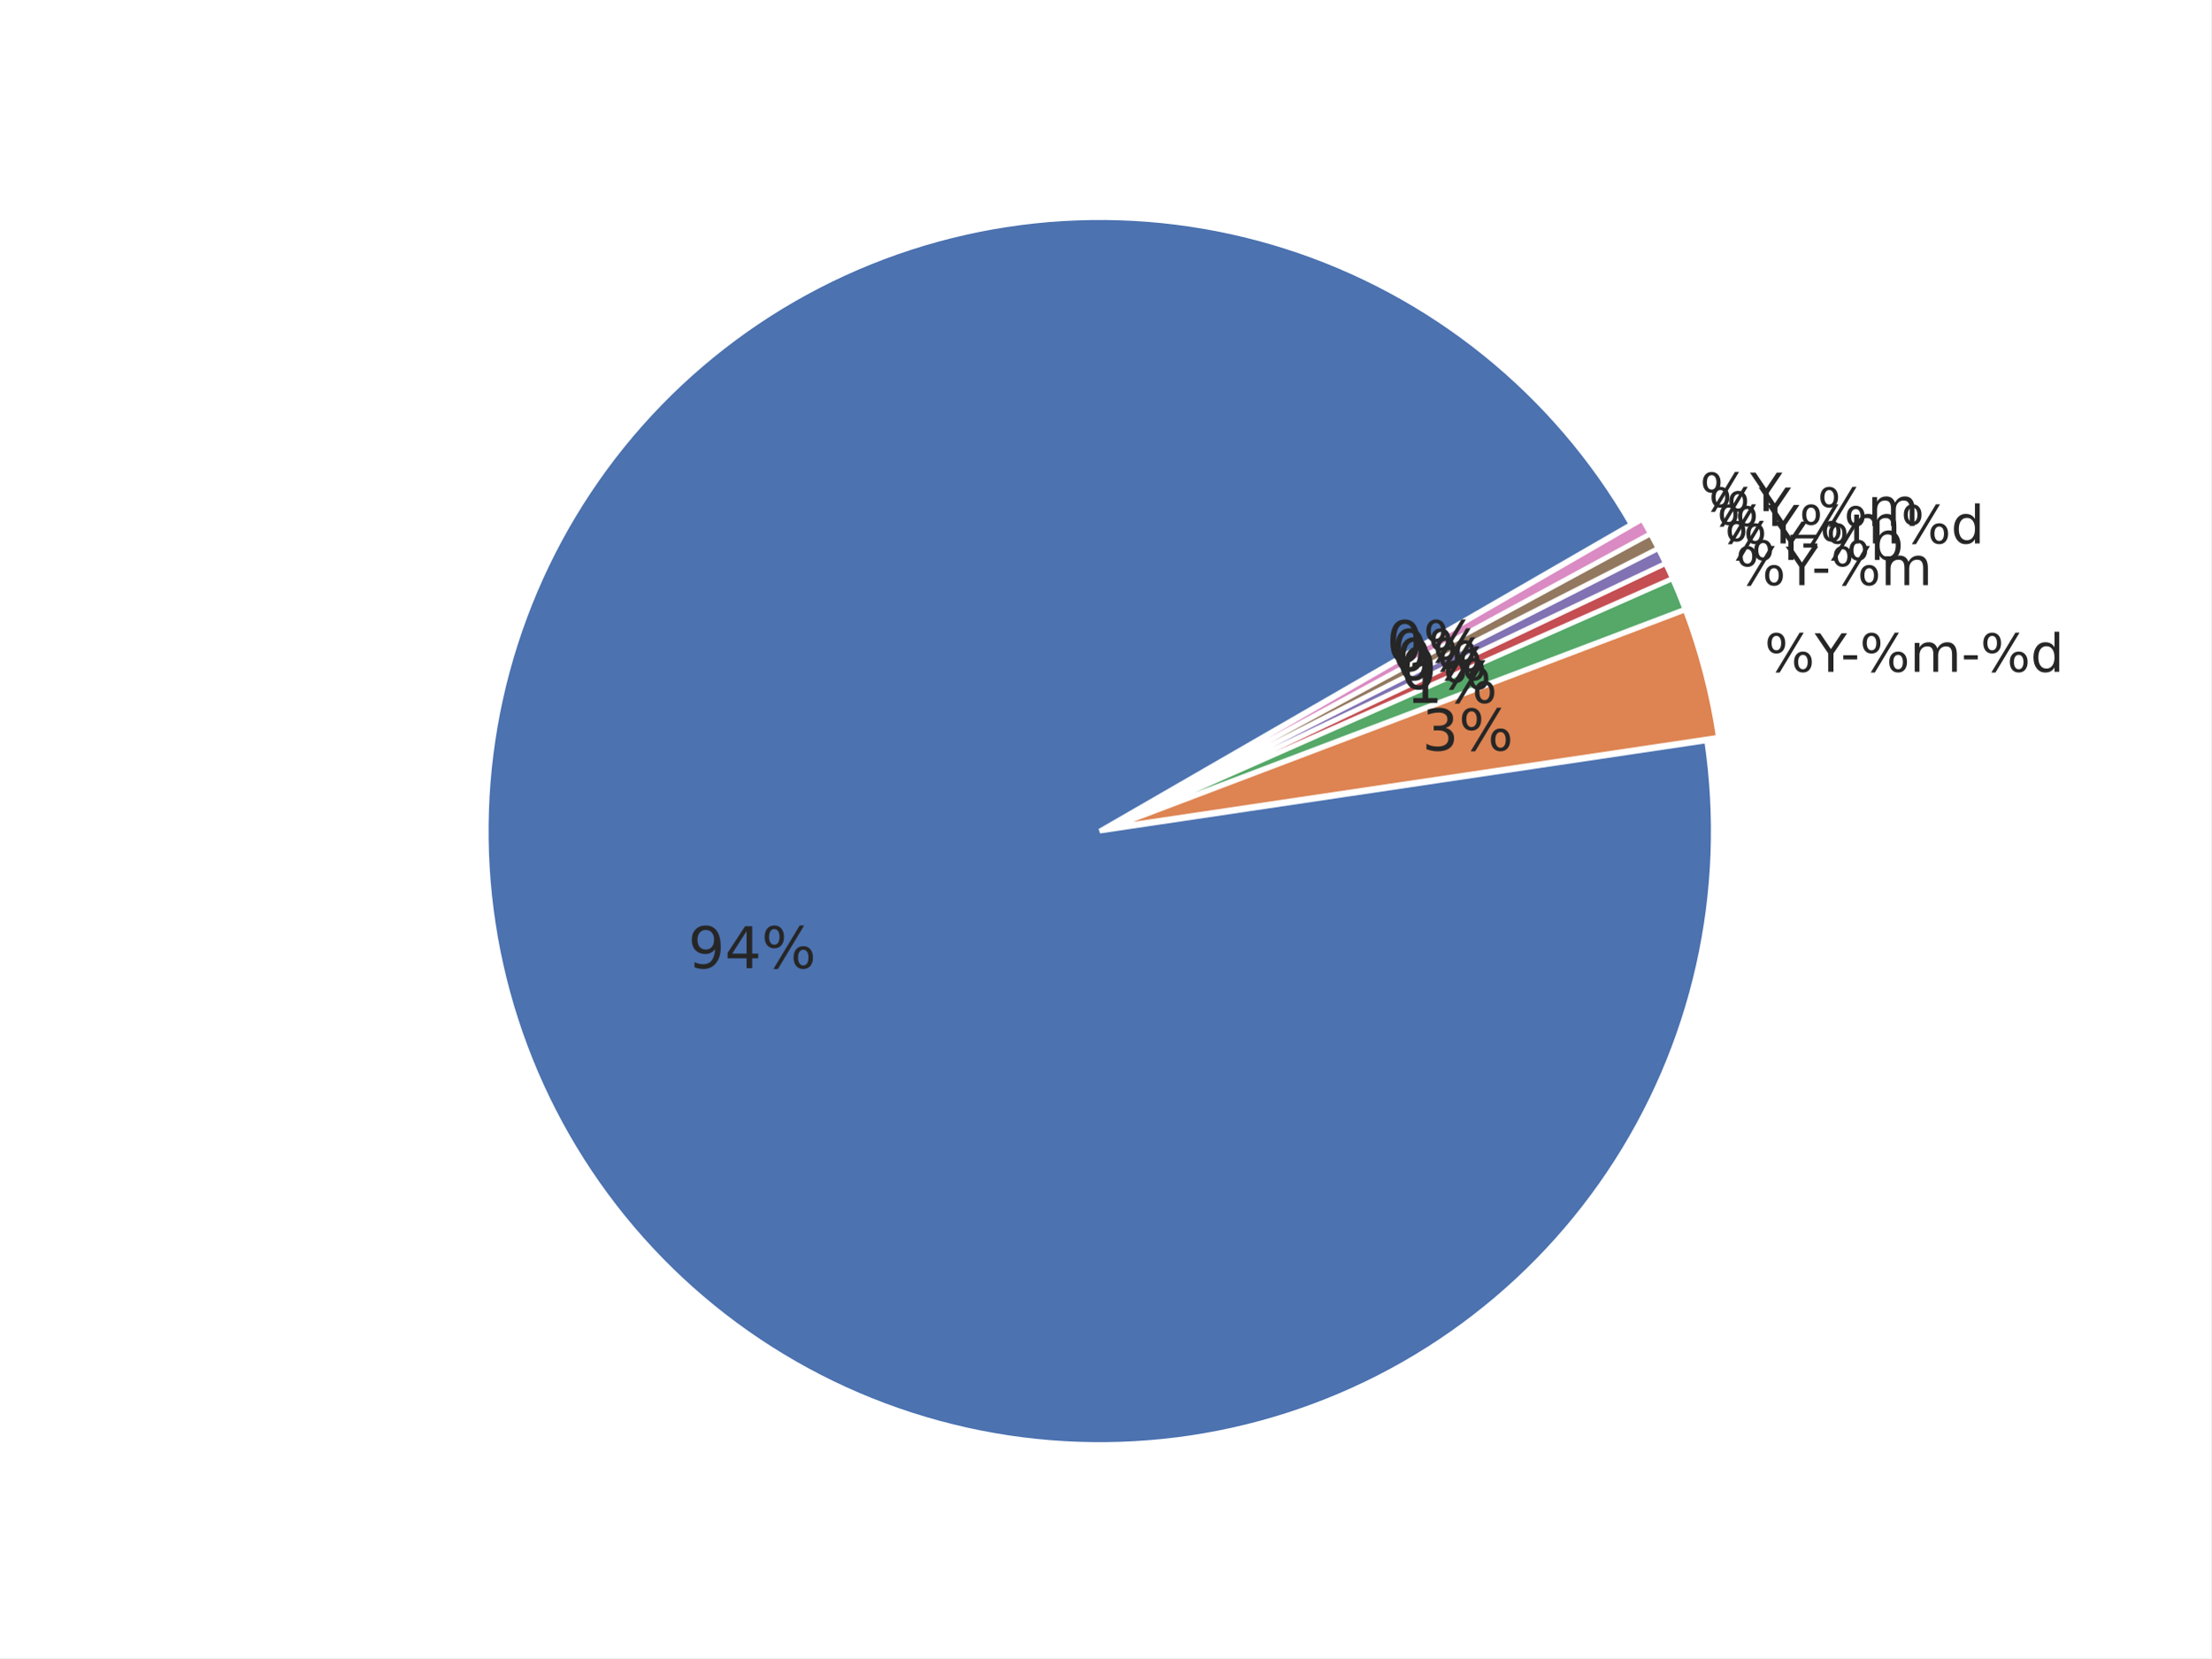
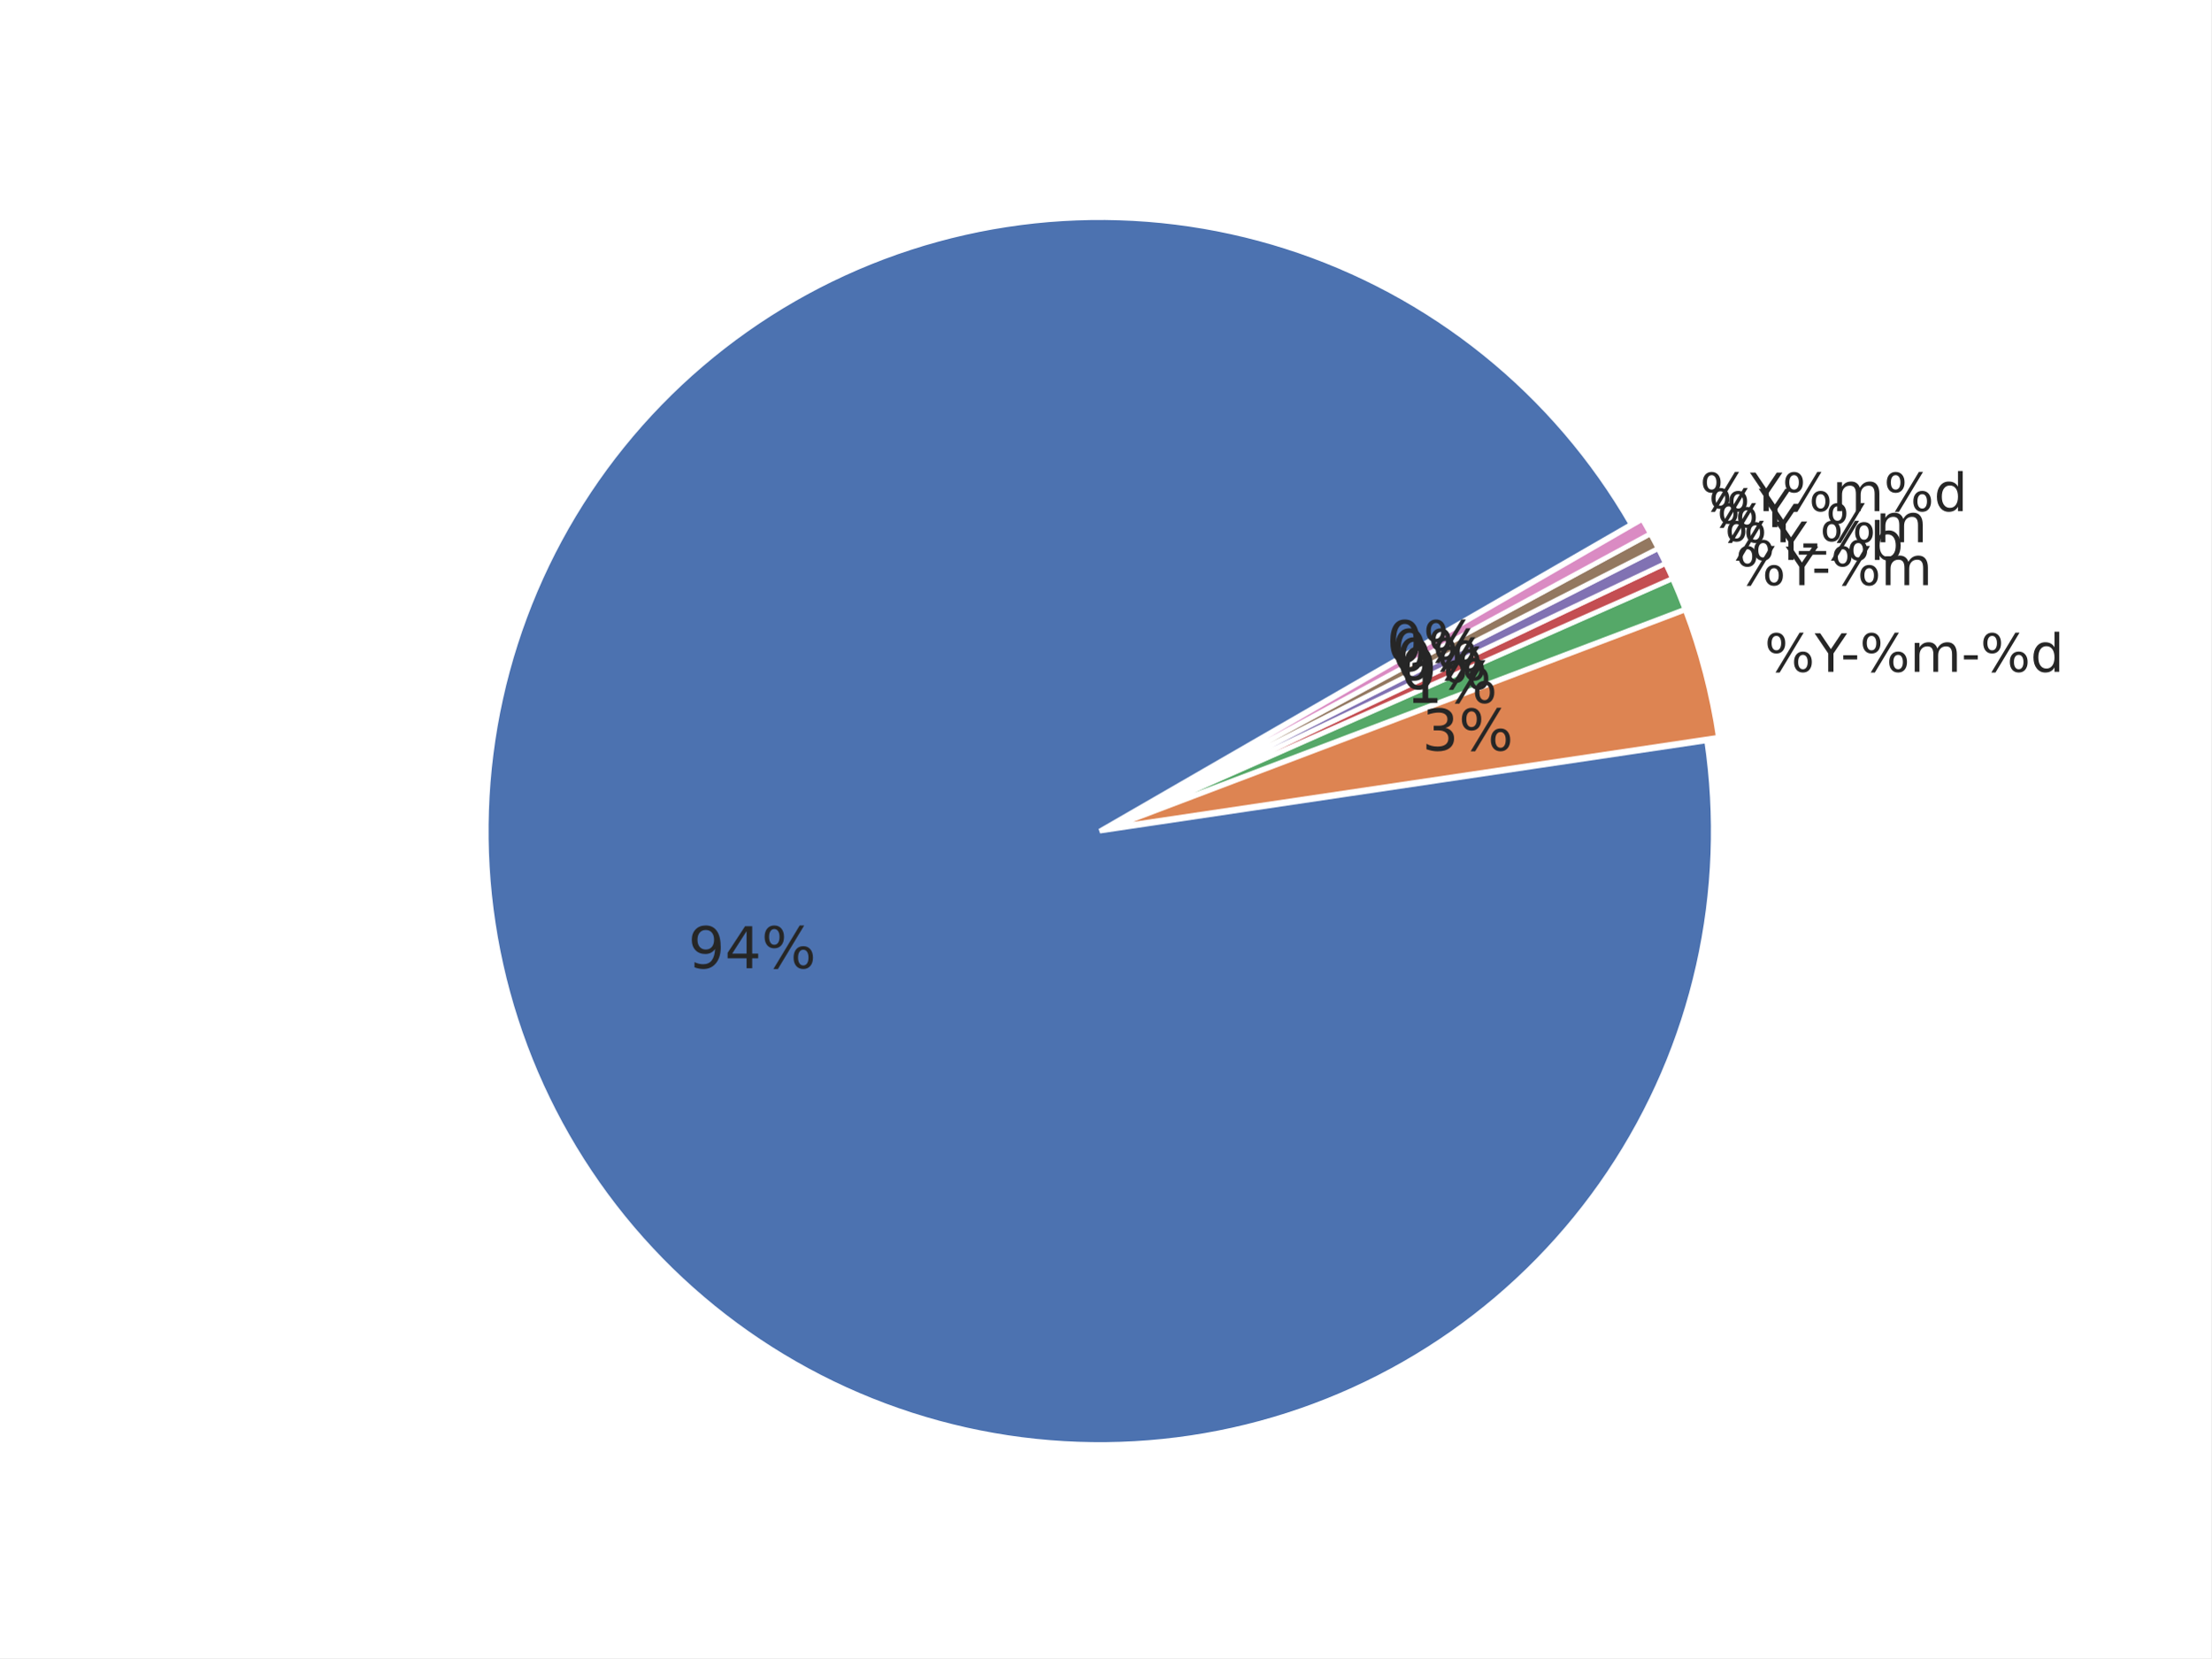
<svg xmlns="http://www.w3.org/2000/svg" xmlns:xlink="http://www.w3.org/1999/xlink" width="460.8pt" height="345.6pt" viewBox="0 0 460.8 345.6" version="1.1">
  <defs>
    <style type="text/css">*{stroke-linejoin: round; stroke-linecap: butt}</style>
  </defs>
  <g id="figure_1">
    <g id="patch_1">
      <path d="M 0 345.6  L 460.8 345.6  L 460.8 0  L 0 0  z " style="fill: #ffffff" />
    </g>
    <g id="axes_1">
      <g id="matplotlib.axis_1" />
      <g id="matplotlib.axis_2" />
      <g id="patch_2">
        <path d="M 339.933 109.285  C 332.042 95.618 321.689 83.529 309.398 73.63  C 297.107 63.732 283.089 56.193 268.054 51.397  C 253.019 46.601 237.225 44.63 221.472 45.582  C 205.719 46.535 190.278 50.396 175.931 56.97  C 161.583 63.543 148.576 72.716 137.568 84.024  C 126.559 95.332 117.739 108.581 111.553 123.1  C 105.367 137.618 101.922 153.157 101.393 168.93  C 100.863 184.703 103.258 200.438 108.456 215.339  C 113.654 230.24 121.566 244.05 131.791 256.071  C 142.016 268.092 154.379 278.117 168.253 285.638  C 182.127 293.159 197.274 298.047 212.928 300.055  C 228.581 302.062 244.471 301.154 259.794 297.377  C 275.117 293.601 289.61 287.02 302.537 277.968  C 315.464 268.916 326.605 257.548 335.395 244.441  C 344.185 231.334 350.473 216.712 353.94 201.317  C 357.407 185.921 357.995 170.015 355.673 154.405  L 229.193 173.221  z " style="fill: #4c72b0; stroke: #ffffff; stroke-linejoin: miter" />
      </g>
      <g id="patch_3">
        <path d="M 358.117 153.662  C 357.444 149.132 356.527 144.642 355.372 140.212  C 354.216 135.781 352.824 131.415 351.2 127.133  L 231.637 172.477  z " style="fill: #dd8452; stroke: #ffffff; stroke-linejoin: miter" />
      </g>
      <g id="patch_4">
        <path d="M 351.145 126.971  C 350.74 125.9 350.319 124.836 349.885 123.777  C 349.45 122.718 349.002 121.665 348.539 120.618  L 231.583 172.315  z " style="fill: #55a868; stroke: #ffffff; stroke-linejoin: miter" />
      </g>
      <g id="patch_5">
        <path d="M 348.519 120.571  C 348.287 120.048 348.052 119.526 347.814 119.005  C 347.576 118.485 347.334 117.967 347.088 117.45  L 231.563 172.267  z " style="fill: #c44e52; stroke: #ffffff; stroke-linejoin: miter" />
      </g>
      <g id="patch_6">
        <path d="M 347.074 117.419  C 346.828 116.902 346.58 116.386 346.327 115.873  C 346.075 115.359 345.819 114.847 345.56 114.337  L 231.548 172.236  z " style="fill: #8172b3; stroke: #ffffff; stroke-linejoin: miter" />
      </g>
      <g id="patch_7">
        <path d="M 345.545 114.306  C 345.286 113.796 345.023 113.287 344.757 112.781  C 344.491 112.274 344.222 111.769 343.949 111.266  L 231.532 172.206  z " style="fill: #937860; stroke: #ffffff; stroke-linejoin: miter" />
      </g>
      <g id="patch_8">
        <path d="M 343.933 111.236  C 343.66 110.733 343.384 110.231 343.105 109.732  C 342.825 109.233 342.542 108.735 342.256 108.239  L 231.516 172.176  z " style="fill: #da8bc3; stroke: #ffffff; stroke-linejoin: miter" />
      </g>
      <g id="text_1">
        <g style="fill: #262626" transform="translate(143.4147 201.8031) scale(0.12 -0.12)">
          <defs>
            <path id="DejaVuSans-39" d="M 703 97  L 703 672  Q 941 559 1184 500  Q 1428 441 1663 441  Q 2288 441 2617 861  Q 2947 1281 2994 2138  Q 2813 1869 2534 1725  Q 2256 1581 1919 1581  Q 1219 1581 811 2004  Q 403 2428 403 3163  Q 403 3881 828 4315  Q 1253 4750 1959 4750  Q 2769 4750 3195 4129  Q 3622 3509 3622 2328  Q 3622 1225 3098 567  Q 2575 -91 1691 -91  Q 1453 -91 1209 -44  Q 966 3 703 97  z M 1959 2075  Q 2384 2075 2632 2365  Q 2881 2656 2881 3163  Q 2881 3666 2632 3958  Q 2384 4250 1959 4250  Q 1534 4250 1286 3958  Q 1038 3666 1038 3163  Q 1038 2656 1286 2365  Q 1534 2075 1959 2075  z " transform="scale(0.015625)" />
            <path id="DejaVuSans-34" d="M 2419 4116  L 825 1625  L 2419 1625  L 2419 4116  z M 2253 4666  L 3047 4666  L 3047 1625  L 3713 1625  L 3713 1100  L 3047 1100  L 3047 0  L 2419 0  L 2419 1100  L 313 1100  L 313 1709  L 2253 4666  z " transform="scale(0.015625)" />
            <path id="DejaVuSans-25" d="M 4653 2053  Q 4381 2053 4226 1822  Q 4072 1591 4072 1178  Q 4072 772 4226 539  Q 4381 306 4653 306  Q 4919 306 5073 539  Q 5228 772 5228 1178  Q 5228 1588 5073 1820  Q 4919 2053 4653 2053  z M 4653 2450  Q 5147 2450 5437 2106  Q 5728 1763 5728 1178  Q 5728 594 5436 251  Q 5144 -91 4653 -91  Q 4153 -91 3862 251  Q 3572 594 3572 1178  Q 3572 1766 3864 2108  Q 4156 2450 4653 2450  z M 1428 4353  Q 1159 4353 1004 4120  Q 850 3888 850 3481  Q 850 3069 1003 2837  Q 1156 2606 1428 2606  Q 1700 2606 1854 2837  Q 2009 3069 2009 3481  Q 2009 3884 1853 4118  Q 1697 4353 1428 4353  z M 4250 4750  L 4750 4750  L 1831 -91  L 1331 -91  L 4250 4750  z M 1428 4750  Q 1922 4750 2215 4408  Q 2509 4066 2509 3481  Q 2509 2891 2217 2550  Q 1925 2209 1428 2209  Q 931 2209 642 2551  Q 353 2894 353 3481  Q 353 4063 643 4406  Q 934 4750 1428 4750  z " transform="scale(0.015625)" />
          </defs>
          <use xlink:href="#DejaVuSans-39" />
          <use xlink:href="#DejaVuSans-34" transform="translate(63.62305 0)" />
          <use xlink:href="#DejaVuSans-25" transform="translate(127.2461 0)" />
        </g>
      </g>
      <g id="text_2">
        <g style="fill: #262626" transform="translate(367.745 140.0202) scale(0.11 -0.11)">
          <defs>
            <path id="DejaVuSans-59" d="M -13 4666  L 666 4666  L 1959 2747  L 3244 4666  L 3922 4666  L 2272 2222  L 2272 0  L 1638 0  L 1638 2222  L -13 4666  z " transform="scale(0.015625)" />
            <path id="DejaVuSans-2d" d="M 313 2009  L 1997 2009  L 1997 1497  L 313 1497  L 313 2009  z " transform="scale(0.015625)" />
            <path id="DejaVuSans-6d" d="M 3328 2828  Q 3544 3216 3844 3400  Q 4144 3584 4550 3584  Q 5097 3584 5394 3201  Q 5691 2819 5691 2113  L 5691 0  L 5113 0  L 5113 2094  Q 5113 2597 4934 2840  Q 4756 3084 4391 3084  Q 3944 3084 3684 2787  Q 3425 2491 3425 1978  L 3425 0  L 2847 0  L 2847 2094  Q 2847 2600 2669 2842  Q 2491 3084 2119 3084  Q 1678 3084 1418 2786  Q 1159 2488 1159 1978  L 1159 0  L 581 0  L 581 3500  L 1159 3500  L 1159 2956  Q 1356 3278 1631 3431  Q 1906 3584 2284 3584  Q 2666 3584 2933 3390  Q 3200 3197 3328 2828  z " transform="scale(0.015625)" />
            <path id="DejaVuSans-64" d="M 2906 2969  L 2906 4863  L 3481 4863  L 3481 0  L 2906 0  L 2906 525  Q 2725 213 2448 61  Q 2172 -91 1784 -91  Q 1150 -91 751 415  Q 353 922 353 1747  Q 353 2572 751 3078  Q 1150 3584 1784 3584  Q 2172 3584 2448 3432  Q 2725 3281 2906 2969  z M 947 1747  Q 947 1113 1208 752  Q 1469 391 1925 391  Q 2381 391 2643 752  Q 2906 1113 2906 1747  Q 2906 2381 2643 2742  Q 2381 3103 1925 3103  Q 1469 3103 1208 2742  Q 947 2381 947 1747  z " transform="scale(0.015625)" />
          </defs>
          <use xlink:href="#DejaVuSans-25" />
          <use xlink:href="#DejaVuSans-59" transform="translate(95.01953 0)" />
          <use xlink:href="#DejaVuSans-2d" transform="translate(144.2285 0)" />
          <use xlink:href="#DejaVuSans-25" transform="translate(180.3125 0)" />
          <use xlink:href="#DejaVuSans-6d" transform="translate(275.332 0)" />
          <use xlink:href="#DejaVuSans-2d" transform="translate(372.7441 0)" />
          <use xlink:href="#DejaVuSans-25" transform="translate(408.8281 0)" />
          <use xlink:href="#DejaVuSans-64" transform="translate(503.8477 0)" />
        </g>
      </g>
      <g id="text_3">
        <g style="fill: #262626" transform="translate(296.3595 156.4291) scale(0.12 -0.12)">
          <defs>
            <path id="DejaVuSans-33" d="M 2597 2516  Q 3050 2419 3304 2112  Q 3559 1806 3559 1356  Q 3559 666 3084 287  Q 2609 -91 1734 -91  Q 1441 -91 1130 -33  Q 819 25 488 141  L 488 750  Q 750 597 1062 519  Q 1375 441 1716 441  Q 2309 441 2620 675  Q 2931 909 2931 1356  Q 2931 1769 2642 2001  Q 2353 2234 1838 2234  L 1294 2234  L 1294 2753  L 1863 2753  Q 2328 2753 2575 2939  Q 2822 3125 2822 3475  Q 2822 3834 2567 4026  Q 2313 4219 1838 4219  Q 1578 4219 1281 4162  Q 984 4106 628 3988  L 628 4550  Q 988 4650 1302 4700  Q 1616 4750 1894 4750  Q 2613 4750 3031 4423  Q 3450 4097 3450 3541  Q 3450 3153 3228 2886  Q 3006 2619 2597 2516  z " transform="scale(0.015625)" />
          </defs>
          <use xlink:href="#DejaVuSans-33" />
          <use xlink:href="#DejaVuSans-25" transform="translate(63.62305 0)" />
        </g>
      </g>
      <g id="text_4">
        <g style="fill: #262626" transform="translate(361.7151 121.9584) scale(0.11 -0.11)">
          <use xlink:href="#DejaVuSans-25" />
          <use xlink:href="#DejaVuSans-59" transform="translate(95.01953 0)" />
          <use xlink:href="#DejaVuSans-2d" transform="translate(144.2285 0)" />
          <use xlink:href="#DejaVuSans-25" transform="translate(180.3125 0)" />
          <use xlink:href="#DejaVuSans-6d" transform="translate(275.332 0)" />
        </g>
      </g>
      <g id="text_5">
        <g style="fill: #262626" transform="translate(293.0457 146.5032) scale(0.12 -0.12)">
          <defs>
            <path id="DejaVuSans-31" d="M 794 531  L 1825 531  L 1825 4091  L 703 3866  L 703 4441  L 1819 4666  L 2450 4666  L 2450 531  L 3481 531  L 3481 0  L 794 0  L 794 531  z " transform="scale(0.015625)" />
          </defs>
          <use xlink:href="#DejaVuSans-31" />
          <use xlink:href="#DejaVuSans-25" transform="translate(63.62305 0)" />
        </g>
      </g>
      <g id="text_6">
        <g style="fill: #262626" transform="translate(359.4392 116.7146) scale(0.11 -0.11)">
          <defs>
            <path id="DejaVuSans-62" d="M 3116 1747  Q 3116 2381 2855 2742  Q 2594 3103 2138 3103  Q 1681 3103 1420 2742  Q 1159 2381 1159 1747  Q 1159 1113 1420 752  Q 1681 391 2138 391  Q 2594 391 2855 752  Q 3116 1113 3116 1747  z M 1159 2969  Q 1341 3281 1617 3432  Q 1894 3584 2278 3584  Q 2916 3584 3314 3078  Q 3713 2572 3713 1747  Q 3713 922 3314 415  Q 2916 -91 2278 -91  Q 1894 -91 1617 61  Q 1341 213 1159 525  L 1159 0  L 581 0  L 581 4863  L 1159 4863  L 1159 2969  z " transform="scale(0.015625)" />
          </defs>
          <use xlink:href="#DejaVuSans-25" />
          <use xlink:href="#DejaVuSans-59" transform="translate(95.01953 0)" />
          <use xlink:href="#DejaVuSans-2d" transform="translate(144.2285 0)" />
          <use xlink:href="#DejaVuSans-25" transform="translate(180.3125 0)" />
          <use xlink:href="#DejaVuSans-62" transform="translate(275.332 0)" />
        </g>
      </g>
      <g id="text_7">
        <g style="fill: #262626" transform="translate(291.795 143.6215) scale(0.12 -0.12)">
          <defs>
            <path id="DejaVuSans-30" d="M 2034 4250  Q 1547 4250 1301 3770  Q 1056 3291 1056 2328  Q 1056 1369 1301 889  Q 1547 409 2034 409  Q 2525 409 2770 889  Q 3016 1369 3016 2328  Q 3016 3291 2770 3770  Q 2525 4250 2034 4250  z M 2034 4750  Q 2819 4750 3233 4129  Q 3647 3509 3647 2328  Q 3647 1150 3233 529  Q 2819 -91 2034 -91  Q 1250 -91 836 529  Q 422 1150 422 2328  Q 422 3509 836 4129  Q 1250 4750 2034 4750  z " transform="scale(0.015625)" />
          </defs>
          <use xlink:href="#DejaVuSans-30" />
          <use xlink:href="#DejaVuSans-25" transform="translate(63.62305 0)" />
        </g>
      </g>
      <g id="text_8">
-         <g style="fill: #262626" transform="translate(357.8054 113.2714) scale(0.11 -0.11)">
+         <g style="fill: #262626" transform="translate(357.8054 113.0213) scale(0.11 -0.11)">
+           <defs>
+             <path id="DejaVuSans-5f" d="M 3263 -1063  L 3263 -1509  L -63 -1509  L -63 -1063  L 3263 -1063  z " transform="scale(0.015625)" />
+           </defs>
          <use xlink:href="#DejaVuSans-25" />
          <use xlink:href="#DejaVuSans-59" transform="translate(95.01953 0)" />
-           <use xlink:href="#DejaVuSans-25" transform="translate(156.1035 0)" />
-           <use xlink:href="#DejaVuSans-6d" transform="translate(251.123 0)" />
-           <use xlink:href="#DejaVuSans-25" transform="translate(348.5352 0)" />
-           <use xlink:href="#DejaVuSans-64" transform="translate(443.5547 0)" />
+           <use xlink:href="#DejaVuSans-5f" transform="translate(156.1035 0)" />
+           <use xlink:href="#DejaVuSans-25" transform="translate(206.1035 0)" />
+           <use xlink:href="#DejaVuSans-6d" transform="translate(301.123 0)" />
        </g>
      </g>
      <g id="text_9">
        <g style="fill: #262626" transform="translate(290.8971 141.7293) scale(0.12 -0.12)">
          <use xlink:href="#DejaVuSans-30" />
          <use xlink:href="#DejaVuSans-25" transform="translate(63.62305 0)" />
        </g>
      </g>
      <g id="text_10">
-         <g style="fill: #262626" transform="translate(356.0798 109.6233) scale(0.11 -0.11)">
-           <defs>
-             <path id="DejaVuSans-5f" d="M 3263 -1063  L 3263 -1509  L -63 -1509  L -63 -1063  L 3263 -1063  z " transform="scale(0.015625)" />
-           </defs>
+         <g style="fill: #262626" transform="translate(356.0798 109.8734) scale(0.11 -0.11)">
          <use xlink:href="#DejaVuSans-25" />
          <use xlink:href="#DejaVuSans-59" transform="translate(95.01953 0)" />
-           <use xlink:href="#DejaVuSans-5f" transform="translate(156.1035 0)" />
-           <use xlink:href="#DejaVuSans-25" transform="translate(206.1035 0)" />
-           <use xlink:href="#DejaVuSans-6d" transform="translate(301.123 0)" />
        </g>
      </g>
      <g id="text_11">
        <g style="fill: #262626" transform="translate(289.9488 139.8619) scale(0.12 -0.12)">
          <use xlink:href="#DejaVuSans-30" />
          <use xlink:href="#DejaVuSans-25" transform="translate(63.62305 0)" />
        </g>
      </g>
      <g id="text_12">
        <g style="fill: #262626" transform="translate(354.2634 106.5228) scale(0.11 -0.11)">
          <use xlink:href="#DejaVuSans-25" />
          <use xlink:href="#DejaVuSans-59" transform="translate(95.01953 0)" />
+           <use xlink:href="#DejaVuSans-25" transform="translate(156.1035 0)" />
+           <use xlink:href="#DejaVuSans-6d" transform="translate(251.123 0)" />
+           <use xlink:href="#DejaVuSans-25" transform="translate(348.5352 0)" />
+           <use xlink:href="#DejaVuSans-64" transform="translate(443.5547 0)" />
        </g>
      </g>
      <g id="text_13">
        <g style="fill: #262626" transform="translate(288.9507 138.0206) scale(0.12 -0.12)">
          <use xlink:href="#DejaVuSans-30" />
          <use xlink:href="#DejaVuSans-25" transform="translate(63.62305 0)" />
        </g>
      </g>
    </g>
  </g>
</svg>
